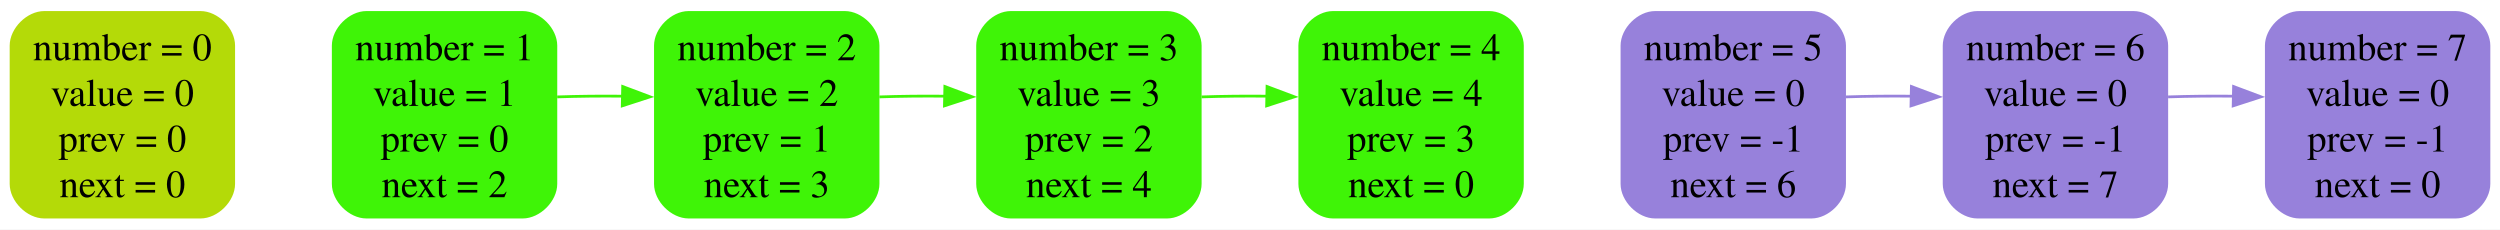
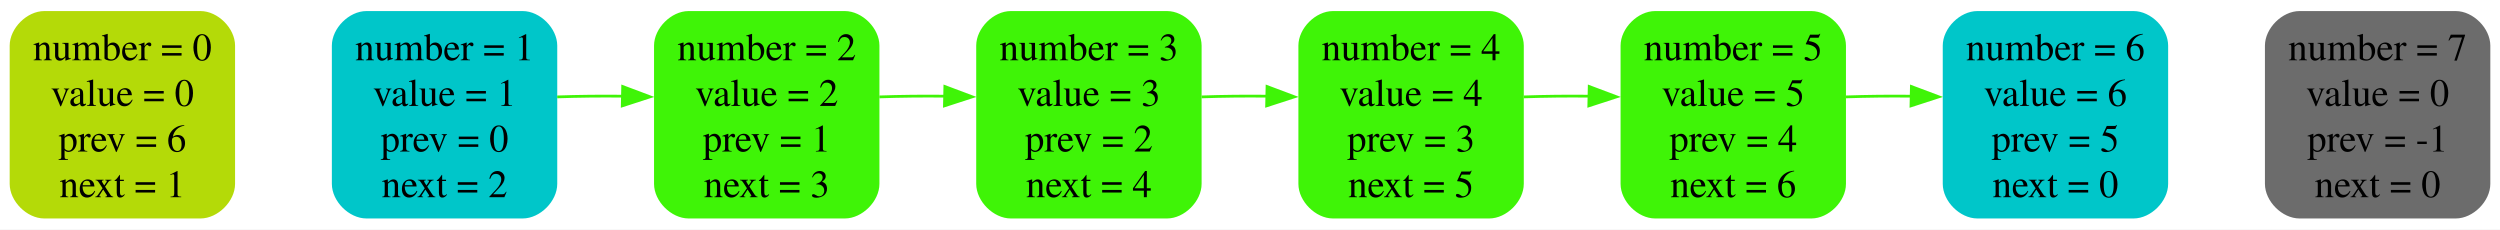
<svg xmlns="http://www.w3.org/2000/svg" width="904pt" height="83pt" viewBox="0.00 0.00 904.00 83.00">
  <g id="graph0" class="graph" transform="scale(1 1) rotate(0) translate(4 79)">
    <polygon fill="white" stroke="none" points="-4,4 -4,-79 900,-79 900,4 -4,4" />
    <g id="node1" class="node">
      <path fill="#b4da08" stroke="#b4da08" d="M12,-0.5C12,-0.5 68.5,-0.5 68.5,-0.5 74.5,-0.5 80.5,-6.5 80.5,-12.5 80.5,-12.5 80.5,-62.5 80.5,-62.5 80.5,-68.5 74.5,-74.5 68.5,-74.5 68.5,-74.5 12,-74.5 12,-74.5 6,-74.5 0,-68.5 0,-62.5 0,-62.5 0,-12.5 0,-12.5 0,-6.5 6,-0.5 12,-0.5" />
      <text xml:space="preserve" text-anchor="middle" x="40.25" y="-57.2" font-family="Times,serif" font-size="14.00">number = 0</text>
      <text xml:space="preserve" text-anchor="middle" x="40.25" y="-40.7" font-family="Times,serif" font-size="14.00">value = 0</text>
-       <text xml:space="preserve" text-anchor="middle" x="40.25" y="-24.2" font-family="Times,serif" font-size="14.00">prev = 0</text>
-       <text xml:space="preserve" text-anchor="middle" x="40.25" y="-7.7" font-family="Times,serif" font-size="14.00">next = 0</text>
+       <text xml:space="preserve" text-anchor="middle" x="40.25" y="-24.2" font-family="Times,serif" font-size="14.00">prev = 6</text>
+       <text xml:space="preserve" text-anchor="middle" x="40.25" y="-7.7" font-family="Times,serif" font-size="14.00">next = 1</text>
    </g>
    <g id="node2" class="node">
-       <path fill="#3ff407" stroke="#3ff407" d="M128.5,-0.5C128.5,-0.5 185,-0.5 185,-0.5 191,-0.5 197,-6.5 197,-12.5 197,-12.5 197,-62.5 197,-62.5 197,-68.5 191,-74.5 185,-74.5 185,-74.5 128.5,-74.5 128.5,-74.5 122.5,-74.5 116.5,-68.5 116.5,-62.5 116.5,-62.5 116.5,-12.5 116.5,-12.5 116.5,-6.5 122.5,-0.5 128.5,-0.5" />
+       <path fill="#00c6c9" stroke="#00c6c9" d="M128.5,-0.5C128.5,-0.5 185,-0.5 185,-0.5 191,-0.5 197,-6.5 197,-12.5 197,-12.5 197,-62.5 197,-62.5 197,-68.5 191,-74.5 185,-74.5 185,-74.5 128.5,-74.5 128.5,-74.5 122.5,-74.5 116.5,-68.5 116.5,-62.5 116.5,-62.5 116.5,-12.5 116.5,-12.5 116.5,-6.5 122.5,-0.5 128.5,-0.5" />
      <text xml:space="preserve" text-anchor="middle" x="156.75" y="-57.2" font-family="Times,serif" font-size="14.00">number = 1</text>
      <text xml:space="preserve" text-anchor="middle" x="156.75" y="-40.7" font-family="Times,serif" font-size="14.00">value = 1</text>
      <text xml:space="preserve" text-anchor="middle" x="156.75" y="-24.2" font-family="Times,serif" font-size="14.00">prev = 0</text>
      <text xml:space="preserve" text-anchor="middle" x="156.75" y="-7.7" font-family="Times,serif" font-size="14.00">next = 2</text>
    </g>
    <g id="node3" class="node">
      <path fill="#3ff407" stroke="#3ff407" d="M245,-0.5C245,-0.5 301.5,-0.5 301.5,-0.5 307.5,-0.5 313.5,-6.5 313.5,-12.5 313.5,-12.5 313.5,-62.5 313.5,-62.5 313.5,-68.5 307.5,-74.5 301.5,-74.5 301.5,-74.5 245,-74.5 245,-74.5 239,-74.5 233,-68.5 233,-62.5 233,-62.5 233,-12.5 233,-12.5 233,-6.5 239,-0.5 245,-0.5" />
      <text xml:space="preserve" text-anchor="middle" x="273.25" y="-57.2" font-family="Times,serif" font-size="14.00">number = 2</text>
      <text xml:space="preserve" text-anchor="middle" x="273.25" y="-40.7" font-family="Times,serif" font-size="14.00">value = 2</text>
      <text xml:space="preserve" text-anchor="middle" x="273.25" y="-24.2" font-family="Times,serif" font-size="14.00">prev = 1</text>
      <text xml:space="preserve" text-anchor="middle" x="273.25" y="-7.7" font-family="Times,serif" font-size="14.00">next = 3</text>
    </g>
    <g id="edge8" class="edge">
      <path fill="none" stroke="#3ff407" d="M197.48,-43.96C205.11,-44.22 213.21,-44.31 221.15,-44.22" />
      <polygon fill="#3ff407" stroke="#3ff407" points="221.16,-47.72 231.08,-43.99 221.01,-40.72 221.16,-47.72" />
    </g>
    <g id="node4" class="node">
      <path fill="#3ff407" stroke="#3ff407" d="M361.5,-0.5C361.5,-0.5 418,-0.5 418,-0.5 424,-0.5 430,-6.5 430,-12.5 430,-12.5 430,-62.5 430,-62.5 430,-68.5 424,-74.5 418,-74.5 418,-74.5 361.5,-74.5 361.5,-74.5 355.5,-74.5 349.5,-68.5 349.5,-62.5 349.5,-62.5 349.5,-12.5 349.5,-12.5 349.5,-6.5 355.5,-0.5 361.5,-0.5" />
      <text xml:space="preserve" text-anchor="middle" x="389.75" y="-57.2" font-family="Times,serif" font-size="14.00">number = 3</text>
      <text xml:space="preserve" text-anchor="middle" x="389.75" y="-40.7" font-family="Times,serif" font-size="14.00">value = 3</text>
      <text xml:space="preserve" text-anchor="middle" x="389.75" y="-24.2" font-family="Times,serif" font-size="14.00">prev = 2</text>
      <text xml:space="preserve" text-anchor="middle" x="389.75" y="-7.7" font-family="Times,serif" font-size="14.00">next = 4</text>
    </g>
    <g id="edge9" class="edge">
      <path fill="none" stroke="#3ff407" d="M313.98,-43.96C321.61,-44.22 329.71,-44.31 337.65,-44.22" />
      <polygon fill="#3ff407" stroke="#3ff407" points="337.66,-47.72 347.58,-43.99 337.51,-40.72 337.66,-47.72" />
    </g>
    <g id="node5" class="node">
      <path fill="#3ff407" stroke="#3ff407" d="M478,-0.5C478,-0.5 534.5,-0.5 534.5,-0.5 540.5,-0.5 546.5,-6.5 546.5,-12.5 546.5,-12.5 546.5,-62.5 546.5,-62.5 546.5,-68.5 540.5,-74.5 534.5,-74.5 534.5,-74.5 478,-74.5 478,-74.5 472,-74.5 466,-68.5 466,-62.5 466,-62.5 466,-12.5 466,-12.5 466,-6.5 472,-0.5 478,-0.5" />
      <text xml:space="preserve" text-anchor="middle" x="506.25" y="-57.2" font-family="Times,serif" font-size="14.00">number = 4</text>
      <text xml:space="preserve" text-anchor="middle" x="506.25" y="-40.7" font-family="Times,serif" font-size="14.00">value = 4</text>
      <text xml:space="preserve" text-anchor="middle" x="506.25" y="-24.2" font-family="Times,serif" font-size="14.00">prev = 3</text>
-       <text xml:space="preserve" text-anchor="middle" x="506.25" y="-7.7" font-family="Times,serif" font-size="14.00">next = 0</text>
+       <text xml:space="preserve" text-anchor="middle" x="506.25" y="-7.7" font-family="Times,serif" font-size="14.00">next = 5</text>
    </g>
    <g id="edge10" class="edge">
      <path fill="none" stroke="#3ff407" d="M430.48,-43.96C438.11,-44.22 446.21,-44.31 454.15,-44.22" />
      <polygon fill="#3ff407" stroke="#3ff407" points="454.16,-47.72 464.08,-43.99 454.01,-40.72 454.16,-47.72" />
    </g>
    <g id="node6" class="node">
-       <path fill="#9781db" stroke="#9781db" d="M594.5,-0.5C594.5,-0.5 651,-0.5 651,-0.5 657,-0.5 663,-6.5 663,-12.5 663,-12.5 663,-62.5 663,-62.5 663,-68.5 657,-74.5 651,-74.5 651,-74.5 594.5,-74.5 594.5,-74.5 588.5,-74.5 582.5,-68.5 582.5,-62.5 582.5,-62.5 582.5,-12.5 582.5,-12.5 582.5,-6.5 588.5,-0.5 594.5,-0.5" />
+       <path fill="#3ff407" stroke="#3ff407" d="M594.5,-0.5C594.5,-0.5 651,-0.5 651,-0.5 657,-0.5 663,-6.5 663,-12.5 663,-12.5 663,-62.5 663,-62.5 663,-68.5 657,-74.5 651,-74.5 651,-74.5 594.5,-74.5 594.5,-74.5 588.5,-74.5 582.5,-68.5 582.5,-62.5 582.5,-62.5 582.5,-12.5 582.5,-12.5 582.5,-6.5 588.5,-0.5 594.5,-0.5" />
      <text xml:space="preserve" text-anchor="middle" x="622.75" y="-57.2" font-family="Times,serif" font-size="14.00">number = 5</text>
-       <text xml:space="preserve" text-anchor="middle" x="622.75" y="-40.7" font-family="Times,serif" font-size="14.00">value = 0</text>
-       <text xml:space="preserve" text-anchor="middle" x="622.75" y="-24.2" font-family="Times,serif" font-size="14.00">prev = -1</text>
+       <text xml:space="preserve" text-anchor="middle" x="622.75" y="-40.7" font-family="Times,serif" font-size="14.00">value = 5</text>
+       <text xml:space="preserve" text-anchor="middle" x="622.75" y="-24.2" font-family="Times,serif" font-size="14.00">prev = 4</text>
      <text xml:space="preserve" text-anchor="middle" x="622.75" y="-7.7" font-family="Times,serif" font-size="14.00">next = 6</text>
    </g>
+     <g id="edge11" class="edge">
+       <path fill="none" stroke="#3ff407" d="M546.98,-43.96C554.61,-44.22 562.71,-44.31 570.65,-44.22" />
+       <polygon fill="#3ff407" stroke="#3ff407" points="570.66,-47.72 580.58,-43.99 570.51,-40.72 570.66,-47.72" />
+     </g>
    <g id="node7" class="node">
-       <path fill="#9781db" stroke="#9781db" d="M711,-0.5C711,-0.5 767.5,-0.5 767.5,-0.5 773.5,-0.5 779.5,-6.5 779.5,-12.5 779.5,-12.5 779.5,-62.5 779.5,-62.5 779.5,-68.5 773.5,-74.5 767.5,-74.5 767.5,-74.5 711,-74.5 711,-74.5 705,-74.5 699,-68.5 699,-62.5 699,-62.5 699,-12.5 699,-12.5 699,-6.5 705,-0.5 711,-0.5" />
+       <path fill="#00c6c9" stroke="#00c6c9" d="M711,-0.5C711,-0.5 767.5,-0.5 767.5,-0.5 773.5,-0.5 779.5,-6.5 779.5,-12.5 779.5,-12.5 779.5,-62.5 779.5,-62.5 779.5,-68.5 773.5,-74.5 767.5,-74.5 767.5,-74.5 711,-74.5 711,-74.5 705,-74.5 699,-68.5 699,-62.5 699,-62.5 699,-12.5 699,-12.5 699,-6.5 705,-0.5 711,-0.5" />
      <text xml:space="preserve" text-anchor="middle" x="739.25" y="-57.2" font-family="Times,serif" font-size="14.00">number = 6</text>
-       <text xml:space="preserve" text-anchor="middle" x="739.25" y="-40.7" font-family="Times,serif" font-size="14.00">value = 0</text>
-       <text xml:space="preserve" text-anchor="middle" x="739.25" y="-24.2" font-family="Times,serif" font-size="14.00">prev = -1</text>
-       <text xml:space="preserve" text-anchor="middle" x="739.25" y="-7.7" font-family="Times,serif" font-size="14.00">next = 7</text>
+       <text xml:space="preserve" text-anchor="middle" x="739.25" y="-40.7" font-family="Times,serif" font-size="14.00">value = 6</text>
+       <text xml:space="preserve" text-anchor="middle" x="739.25" y="-24.2" font-family="Times,serif" font-size="14.00">prev = 5</text>
+       <text xml:space="preserve" text-anchor="middle" x="739.25" y="-7.7" font-family="Times,serif" font-size="14.00">next = 0</text>
    </g>
-     <g id="edge11" class="edge">
-       <path fill="none" stroke="#9781db" d="M663.48,-43.96C671.11,-44.22 679.21,-44.31 687.15,-44.22" />
-       <polygon fill="#9781db" stroke="#9781db" points="687.16,-47.72 697.08,-43.99 687.01,-40.72 687.16,-47.72" />
+     <g id="edge12" class="edge">
+       <path fill="none" stroke="#3ff407" d="M663.48,-43.96C671.11,-44.22 679.21,-44.31 687.15,-44.22" />
+       <polygon fill="#3ff407" stroke="#3ff407" points="687.16,-47.72 697.08,-43.99 687.01,-40.72 687.16,-47.72" />
    </g>
    <g id="node8" class="node">
-       <path fill="#9781db" stroke="#9781db" d="M827.5,-0.5C827.5,-0.5 884,-0.5 884,-0.5 890,-0.5 896,-6.5 896,-12.5 896,-12.5 896,-62.5 896,-62.5 896,-68.5 890,-74.5 884,-74.5 884,-74.5 827.5,-74.5 827.5,-74.5 821.5,-74.5 815.5,-68.5 815.5,-62.5 815.5,-62.5 815.5,-12.5 815.5,-12.5 815.5,-6.5 821.5,-0.5 827.5,-0.5" />
+       <path fill="#6c6c6c" stroke="#6c6c6c" d="M827.5,-0.5C827.5,-0.5 884,-0.5 884,-0.5 890,-0.5 896,-6.5 896,-12.5 896,-12.5 896,-62.5 896,-62.5 896,-68.5 890,-74.5 884,-74.5 884,-74.5 827.5,-74.5 827.5,-74.5 821.5,-74.5 815.5,-68.5 815.5,-62.5 815.5,-62.5 815.5,-12.5 815.5,-12.5 815.5,-6.5 821.5,-0.5 827.5,-0.5" />
      <text xml:space="preserve" text-anchor="middle" x="855.75" y="-57.2" font-family="Times,serif" font-size="14.00">number = 7</text>
      <text xml:space="preserve" text-anchor="middle" x="855.75" y="-40.7" font-family="Times,serif" font-size="14.00">value = 0</text>
      <text xml:space="preserve" text-anchor="middle" x="855.75" y="-24.2" font-family="Times,serif" font-size="14.00">prev = -1</text>
      <text xml:space="preserve" text-anchor="middle" x="855.75" y="-7.7" font-family="Times,serif" font-size="14.00">next = 0</text>
    </g>
-     <g id="edge12" class="edge">
-       <path fill="none" stroke="#9781db" d="M779.98,-43.96C787.61,-44.22 795.71,-44.31 803.65,-44.22" />
-       <polygon fill="#9781db" stroke="#9781db" points="803.66,-47.72 813.58,-43.99 803.51,-40.72 803.66,-47.72" />
-     </g>
  </g>
</svg>
